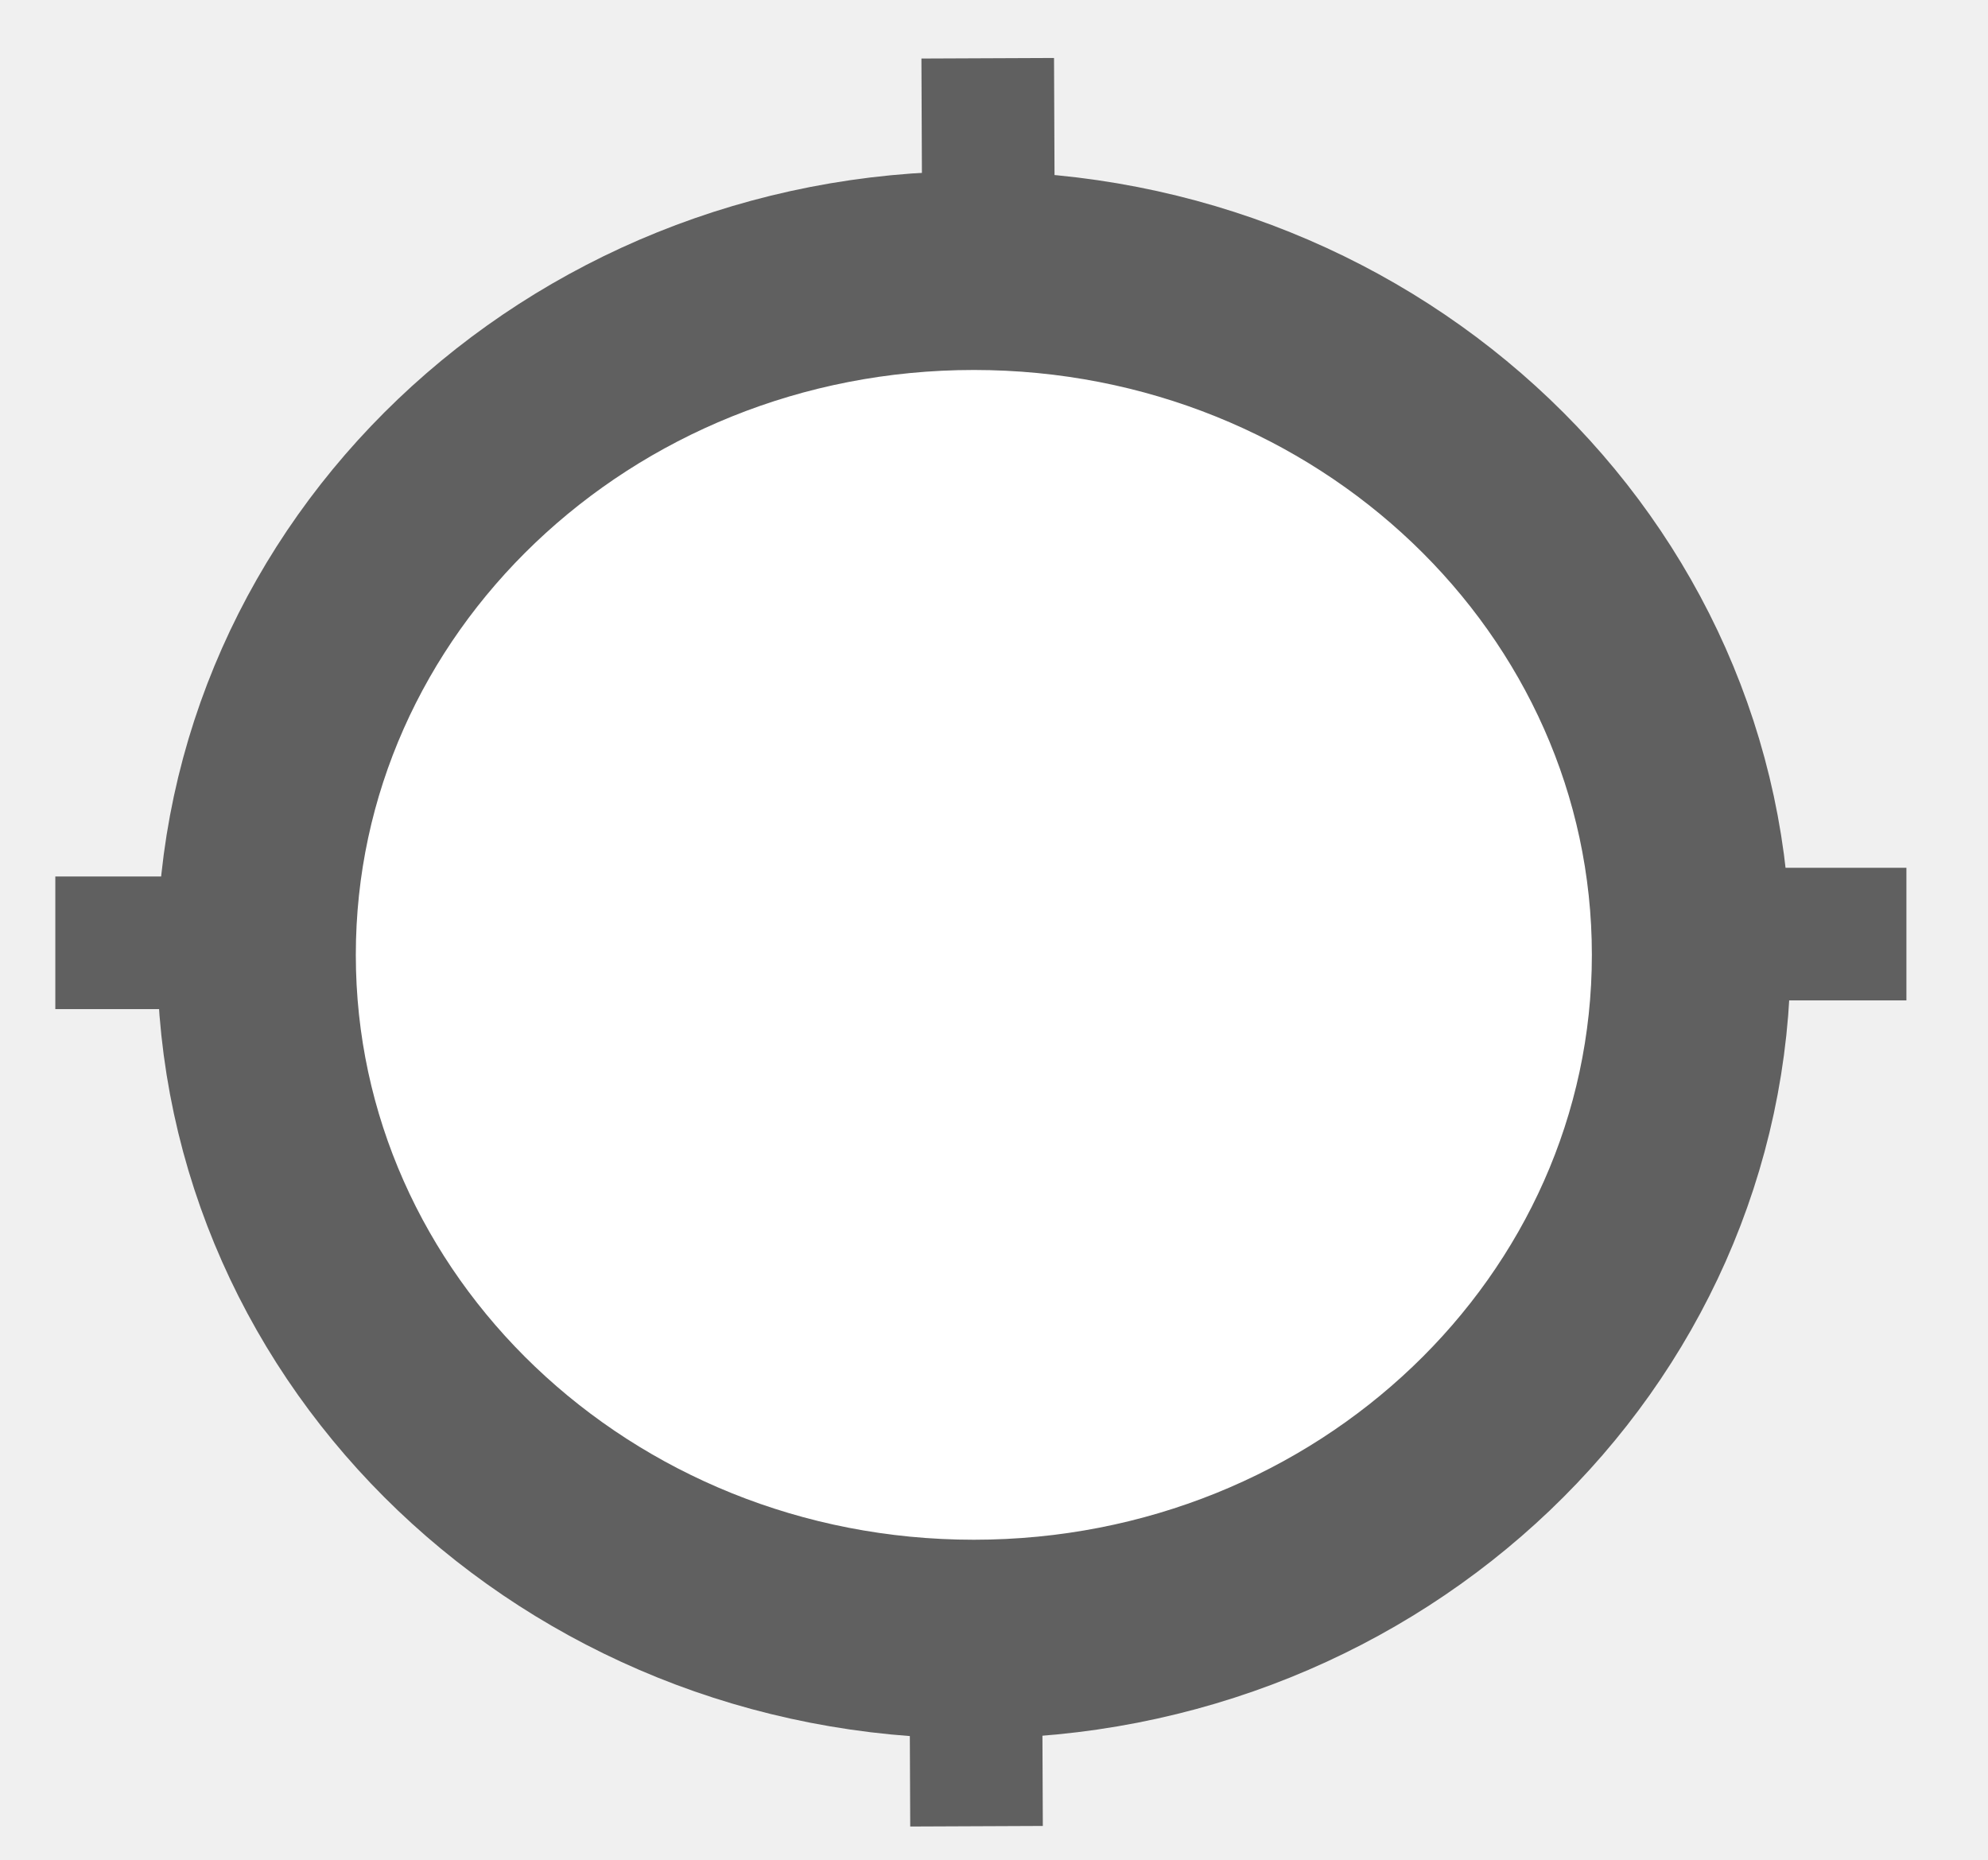
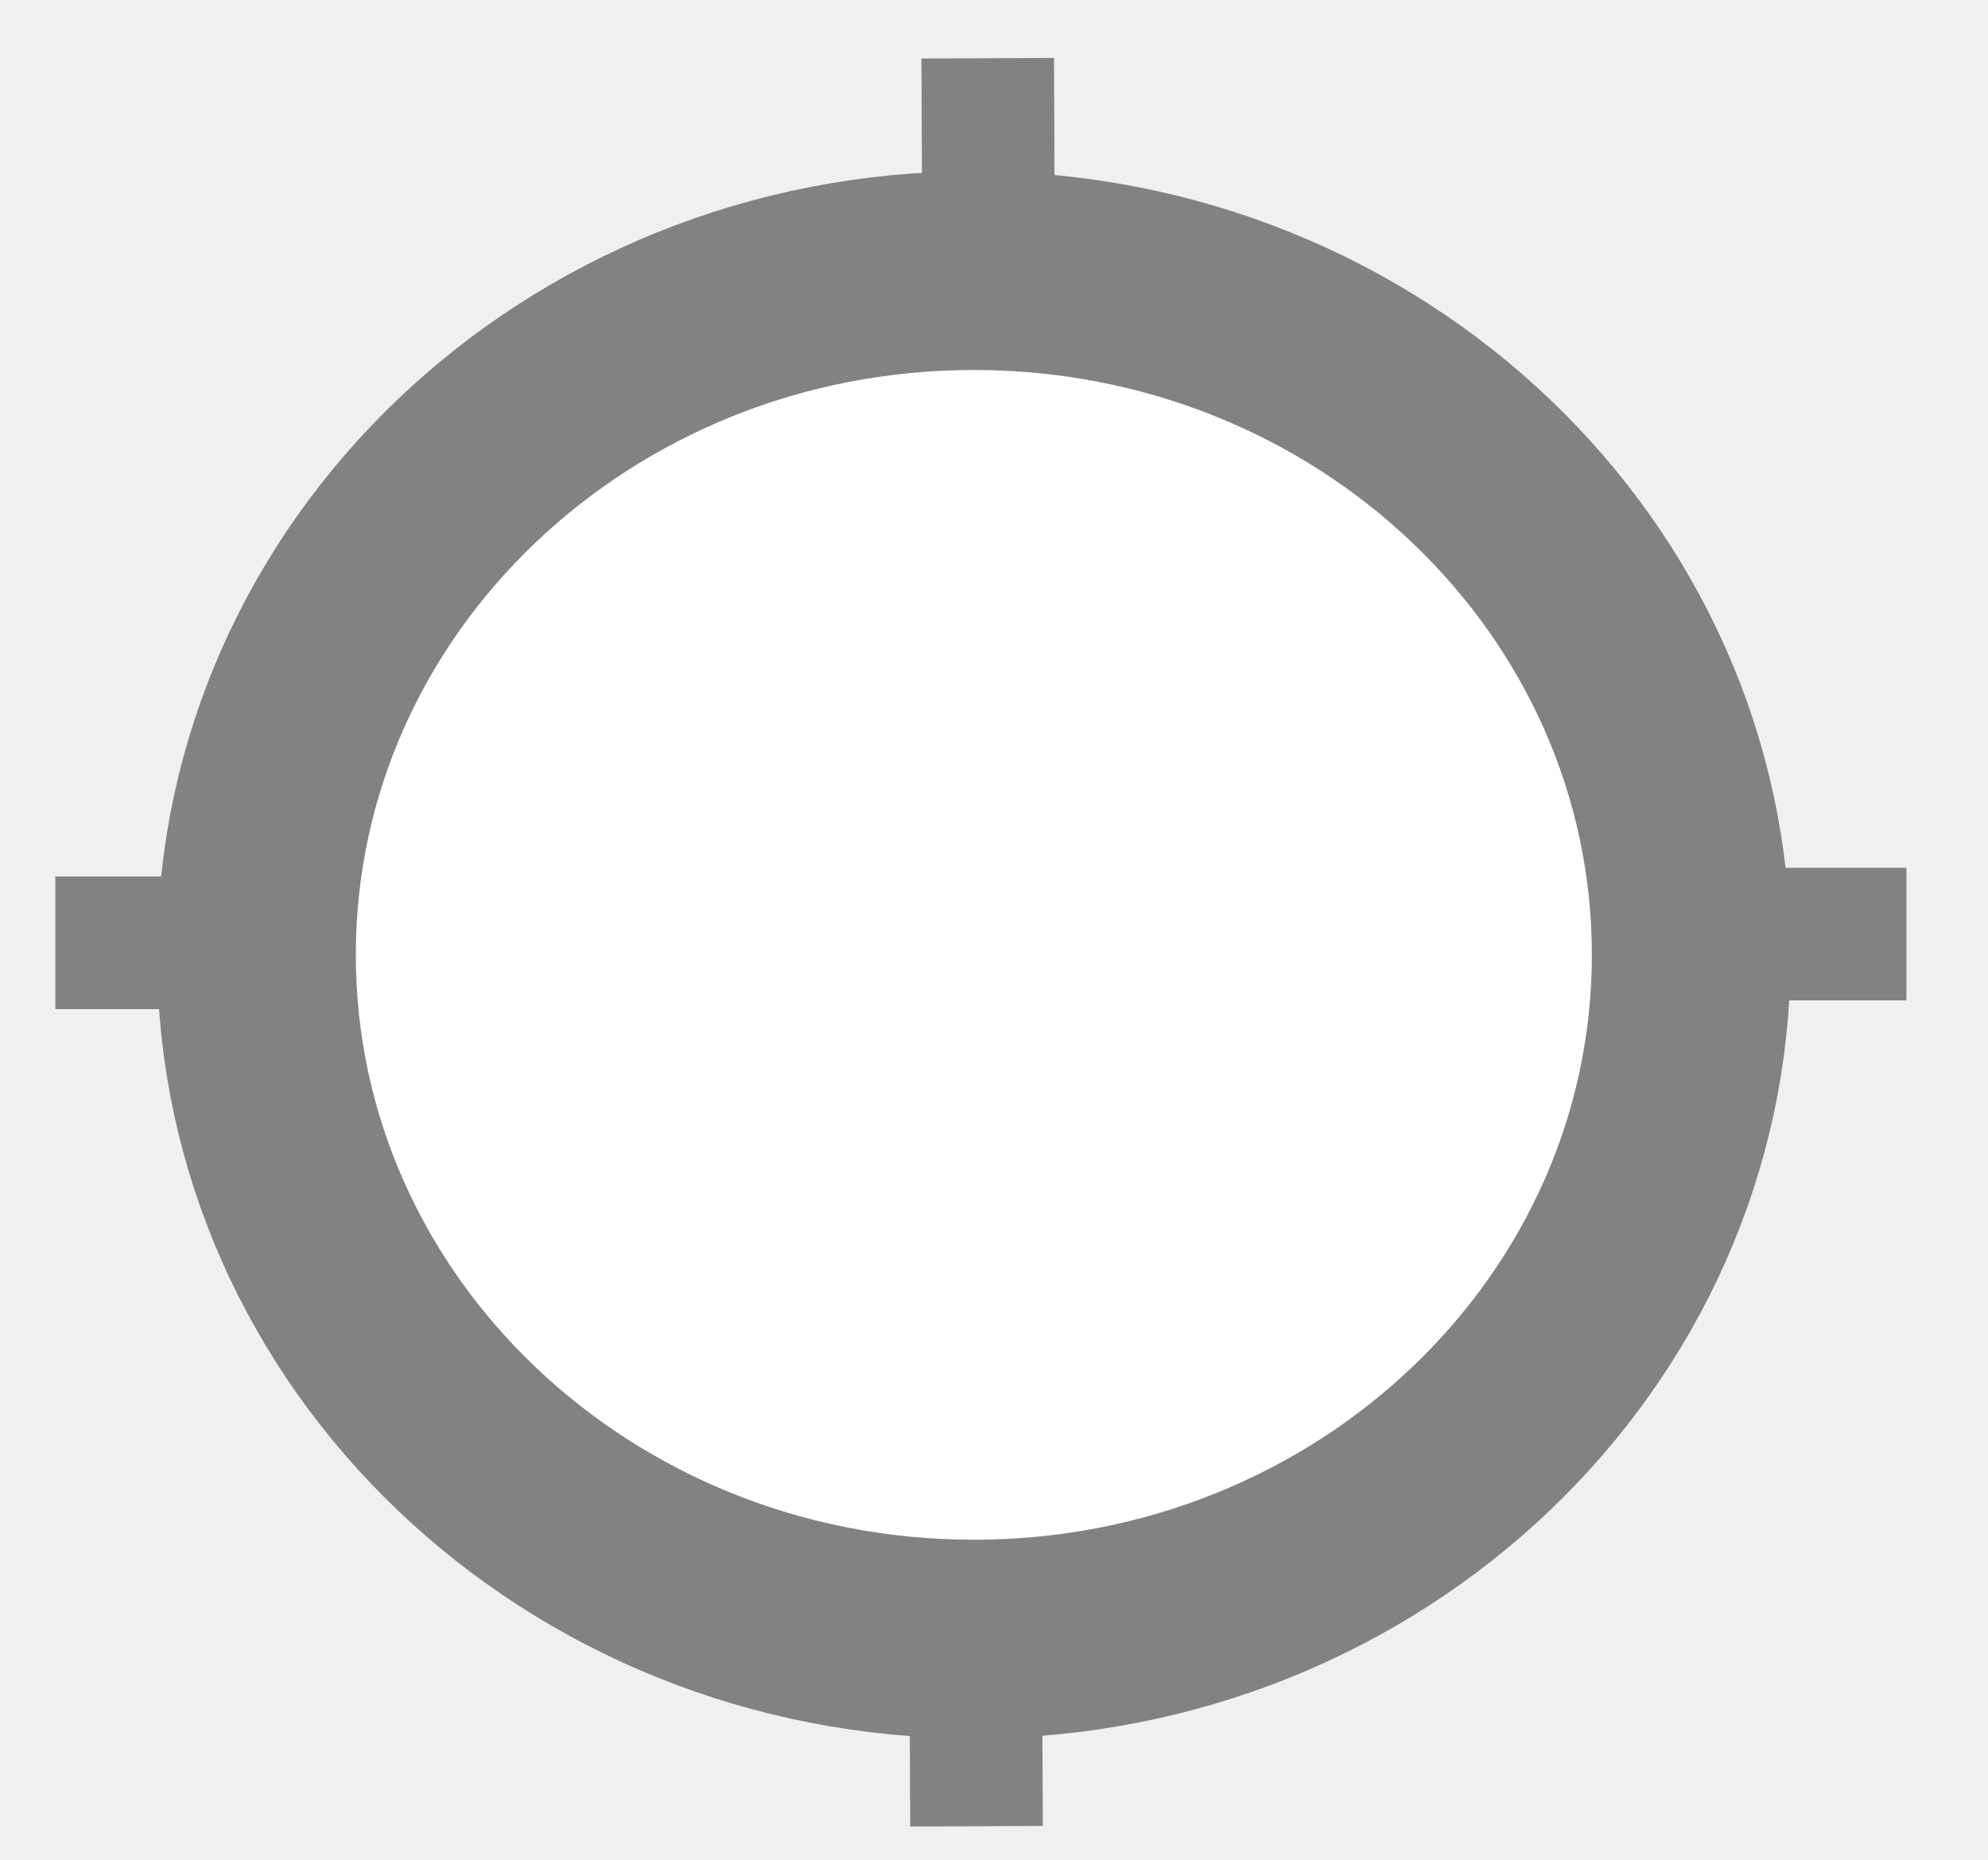
<svg xmlns="http://www.w3.org/2000/svg" version="1.0" width="149.921" height="140.265" id="svg2">
  <defs id="defs4" />
  <g id="g3338" transform="translate(1.303346,-144.6245)">
-     <path style="fill:none;fill-rule:evenodd;stroke:#606060;stroke-width:10;stroke-linecap:butt;stroke-linejoin:miter;stroke-miterlimit:4;stroke-dasharray:none;stroke-opacity:1" d="m 2.868,215.723 25.36,0" id="path21956" />
-     <path style="fill:none;fill-rule:evenodd;stroke:#606060;stroke-width:10;stroke-linecap:butt;stroke-linejoin:miter;stroke-miterlimit:4;stroke-dasharray:none;stroke-opacity:1" d="m 117.105,215.066 25.36,0" id="path21956-2" />
-     <path style="fill:none;fill-rule:evenodd;stroke:#606060;stroke-width:10;stroke-linecap:butt;stroke-linejoin:miter;stroke-miterlimit:4;stroke-dasharray:none;stroke-opacity:1" d="m 73.184,149.018 0.108,25.36" id="path21956-7" />
-     <path style="fill:none;fill-rule:evenodd;stroke:#606060;stroke-width:10;stroke-linecap:butt;stroke-linejoin:miter;stroke-miterlimit:4;stroke-dasharray:none;stroke-opacity:1" d="m 72.231,256.984 0.108,25.36" id="path21956-7-4" />
-     <ellipse style="opacity:1;fill:#ffffff;fill-opacity:1;stroke:#606060;stroke-width:14.986;stroke-linecap:round;stroke-linejoin:round;stroke-miterlimit:4;stroke-dasharray:none;stroke-opacity:1" id="path21948-2" cx="72.137" cy="216.632" rx="54.1" ry="51.6" />
+     <path style="fill:none;fill-rule:evenodd;stroke:#828282;stroke-width:10;stroke-linecap:butt;stroke-linejoin:miter;stroke-miterlimit:4;stroke-dasharray:none;stroke-opacity:1" d="m 2.868,215.723 25.36,0" id="path21956" />
+     <path style="fill:none;fill-rule:evenodd;stroke:#828282;stroke-width:10;stroke-linecap:butt;stroke-linejoin:miter;stroke-miterlimit:4;stroke-dasharray:none;stroke-opacity:1" d="m 117.105,215.066 25.36,0" id="path21956-2" />
+     <path style="fill:none;fill-rule:evenodd;stroke:#828282;stroke-width:10;stroke-linecap:butt;stroke-linejoin:miter;stroke-miterlimit:4;stroke-dasharray:none;stroke-opacity:1" d="m 73.184,149.018 0.108,25.36" id="path21956-7" />
+     <path style="fill:none;fill-rule:evenodd;stroke:#828282;stroke-width:10;stroke-linecap:butt;stroke-linejoin:miter;stroke-miterlimit:4;stroke-dasharray:none;stroke-opacity:1" d="m 72.231,256.984 0.108,25.36" id="path21956-7-4" />
+     <ellipse style="opacity:1;fill:#ffffff;fill-opacity:1;stroke:#828282;stroke-width:14.986;stroke-linecap:round;stroke-linejoin:round;stroke-miterlimit:4;stroke-dasharray:none;stroke-opacity:1" id="path21948-2" cx="72.137" cy="216.632" rx="54.1" ry="51.6" />
  </g>
</svg>
